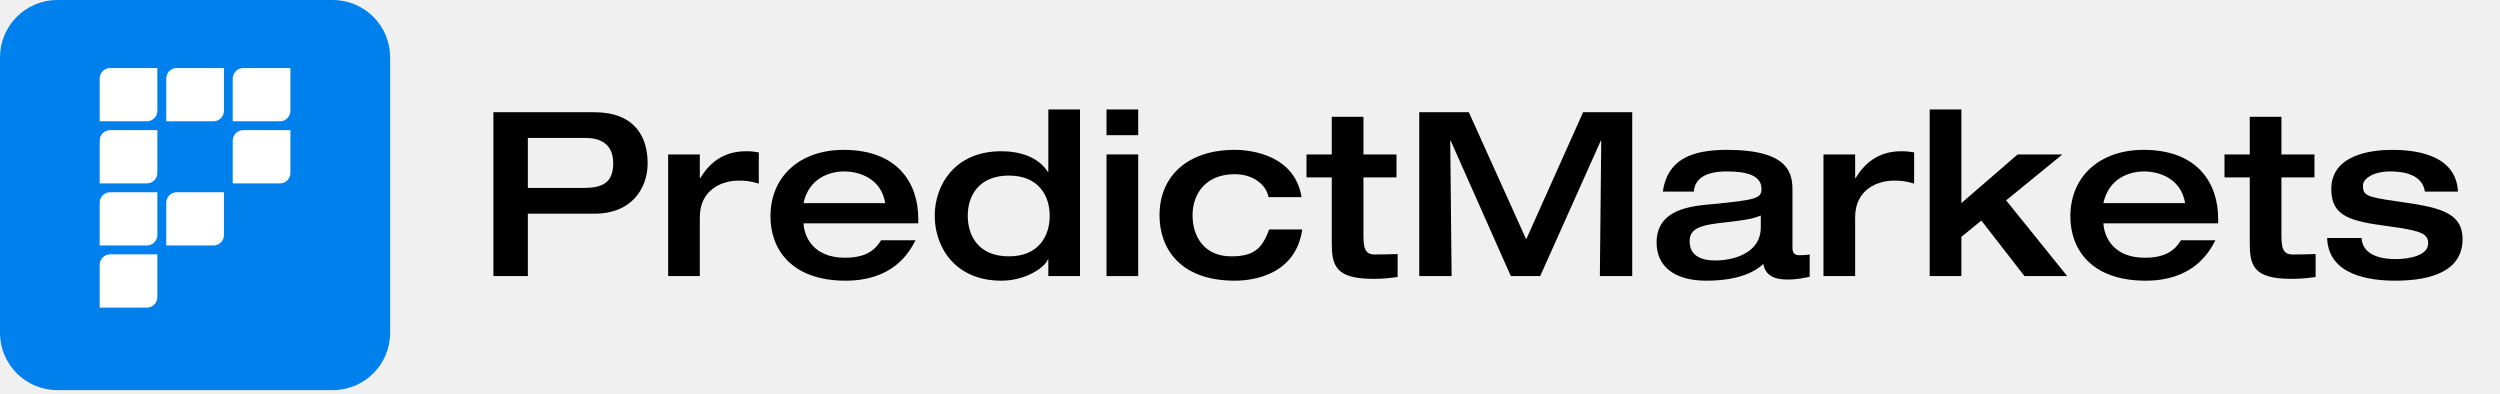
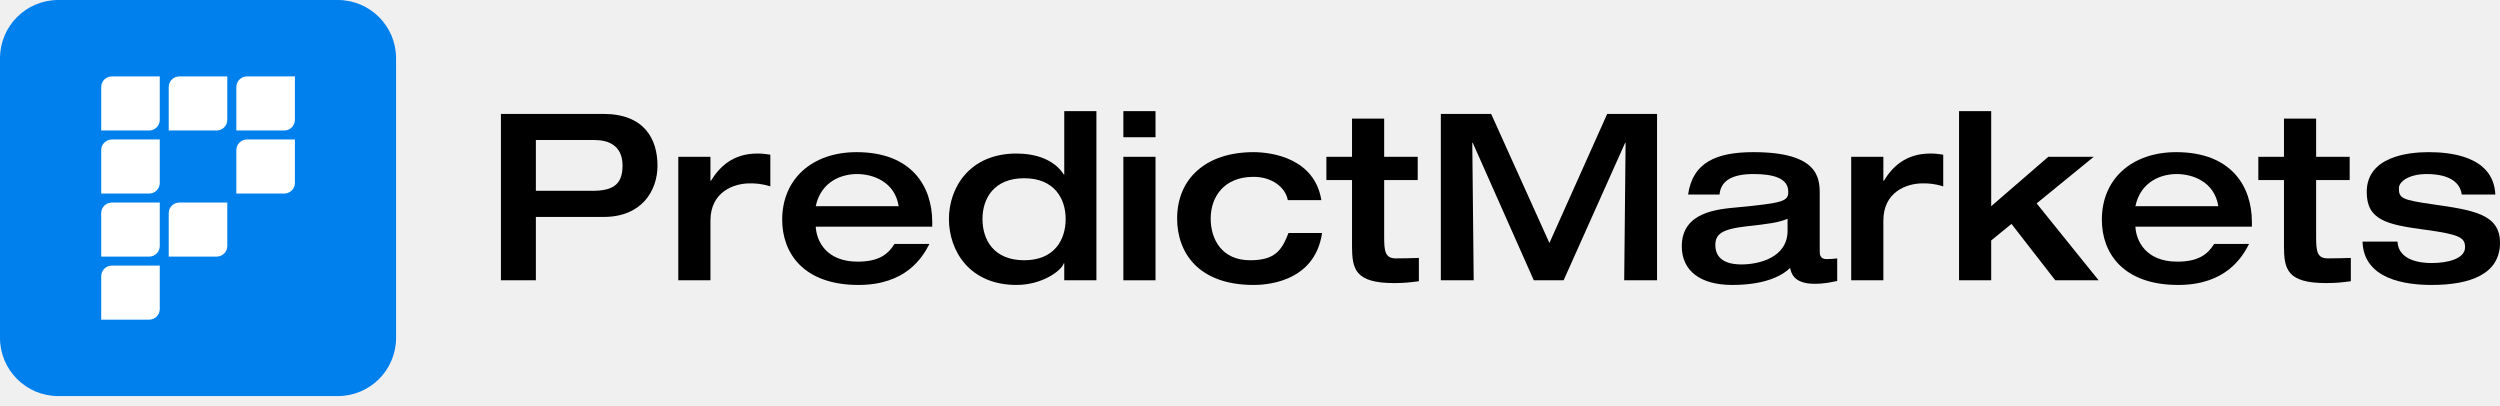
- <svg xmlns="http://www.w3.org/2000/svg" width="267" height="42" viewBox="0 0 267 42" fill="none">
-   <rect width="41.667" height="41.667" rx="6.128" fill="#0080ED" />
-   <path d="M24.857 8.383C24.857 7.767 25.357 7.267 25.974 7.267H31.017V11.836C31.017 12.453 30.517 12.953 29.901 12.953H24.857V8.383Z" fill="white" />
-   <path d="M17.756 8.383C17.756 7.767 18.256 7.267 18.872 7.267H23.916V11.836C23.916 12.453 23.416 12.953 22.799 12.953H17.756V8.383Z" fill="white" />
-   <path d="M24.857 15.016C24.857 14.4 25.357 13.9 25.974 13.9H31.017V18.469C31.017 19.086 30.517 19.586 29.901 19.586H24.857V15.016Z" fill="white" />
-   <path d="M17.756 21.649C17.756 21.032 18.256 20.533 18.872 20.533H23.916V25.102C23.916 25.719 23.416 26.218 22.799 26.218H17.756V21.649Z" fill="white" />
-   <path d="M10.646 8.383C10.646 7.767 11.146 7.267 11.763 7.267H16.806V11.836C16.806 12.453 16.306 12.953 15.69 12.953H10.646V8.383Z" fill="white" />
-   <path d="M10.646 15.016C10.646 14.4 11.146 13.9 11.763 13.9H16.806V18.469C16.806 19.086 16.306 19.586 15.69 19.586H10.646V15.016Z" fill="white" />
-   <path d="M10.646 28.282C10.646 27.665 11.146 27.166 11.763 27.166H16.806V31.735C16.806 32.352 16.306 32.851 15.69 32.851H10.646V28.282Z" fill="white" />
-   <path d="M10.646 21.649C10.646 21.032 11.146 20.533 11.763 20.533H16.806V25.102C16.806 25.719 16.306 26.218 15.69 26.218H10.646V21.649Z" fill="white" />
-   <path d="M56.374 14.731V20.074H62.281C64.364 20.074 65.492 19.51 65.492 17.427C65.492 15.27 63.972 14.731 62.55 14.731H56.374ZM52.697 29.486V11.986H63.482C67.771 11.986 69.168 14.608 69.168 17.427C69.168 20.098 67.477 22.819 63.531 22.819H56.374V29.486H52.697Z" fill="black" />
-   <path d="M71.358 29.486V16.495H74.74V19.02H74.789C75.696 17.549 77.093 16.152 79.691 16.152C80.206 16.152 80.598 16.201 81.039 16.275V19.608C80.108 19.314 79.47 19.29 78.882 19.29C77.166 19.29 74.74 20.197 74.74 23.211V29.486H71.358Z" fill="black" />
-   <path d="M98.071 23.849H85.816C85.889 25.295 86.87 27.525 90.228 27.525C92.458 27.525 93.439 26.741 94.1 25.662H97.777C97.042 27.108 95.277 29.976 90.326 29.976C84.468 29.976 82.286 26.569 82.286 23.113C82.286 18.775 85.497 16.005 90.105 16.005C95.865 16.005 98.071 19.559 98.071 23.358V23.849ZM85.816 21.692H94.541C94.125 19.093 91.821 18.309 90.154 18.309C88.585 18.309 86.38 19.044 85.816 21.692Z" fill="black" />
-   <path d="M103.357 23.04C103.357 25.246 104.558 27.378 107.745 27.378C110.907 27.378 112.108 25.246 112.108 23.04C112.108 20.883 110.907 18.75 107.745 18.75C104.558 18.75 103.357 20.883 103.357 23.04ZM115.343 11.691V29.486H111.961V27.697H111.911C111.666 28.481 109.632 29.976 106.936 29.976C101.985 29.976 99.828 26.373 99.828 23.04C99.828 19.755 101.985 16.152 106.936 16.152C108.97 16.152 110.907 16.79 111.911 18.358H111.961V11.691H115.343Z" fill="black" />
-   <path d="M118.178 29.486V16.495H121.561V29.486H118.178ZM118.178 14.437V11.691H121.561V14.437H118.178Z" fill="black" />
-   <path d="M139.007 21.054H135.478C135.233 19.706 133.811 18.603 131.875 18.603C128.738 18.603 127.365 20.736 127.365 22.991C127.365 25.246 128.591 27.378 131.507 27.378C134.13 27.378 134.841 26.349 135.551 24.51H139.081C138.297 29.903 132.782 29.976 131.875 29.976C126.066 29.976 123.836 26.569 123.836 22.991C123.836 18.799 126.85 16.005 131.875 16.005C133.836 16.005 138.297 16.667 139.007 21.054Z" fill="black" />
-   <path d="M142.232 25.858V18.947H139.536V16.495H142.232V12.476H145.615V16.495H149.144V18.947H145.615V24.878C145.615 26.373 145.688 27.182 146.84 27.182C147.674 27.182 148.458 27.157 149.267 27.133V29.584C148.36 29.706 147.698 29.78 146.669 29.78C142.551 29.78 142.232 28.309 142.232 25.858Z" fill="black" />
-   <path d="M151.576 29.486V11.986H156.87L162.998 25.564L169.077 11.986H174.322V29.486H170.866L171.013 15.025H170.964L164.493 29.486H161.356L154.934 15.025H154.885L155.032 29.486H151.576Z" fill="black" />
-   <path d="M191.435 20.368V26.52C191.435 27.231 191.95 27.256 192.171 27.256C192.489 27.256 193.004 27.231 193.274 27.182V29.559C192.612 29.682 192.024 29.854 190.872 29.854C188.666 29.854 188.421 28.677 188.323 28.187C187.661 28.824 186.019 29.976 182.219 29.976C178.837 29.976 176.925 28.456 176.925 25.907C176.925 22.329 180.602 22.01 182.759 21.814C187.612 21.349 188.126 21.177 188.126 20.172C188.126 18.677 186.411 18.309 184.45 18.309C182.219 18.309 181.018 19.02 180.896 20.466H177.587C178.077 17.059 180.602 16.005 184.45 16.005C191.239 16.005 191.435 18.677 191.435 20.368ZM188.053 24.265V23.015C187.073 23.432 186.019 23.554 183.617 23.824C181.068 24.118 180.455 24.682 180.455 25.785C180.455 27.501 182.023 27.819 183.175 27.819C184.989 27.819 188.053 27.133 188.053 24.265Z" fill="black" />
-   <path d="M194.747 29.486V16.495H198.129V19.02H198.178C199.085 17.549 200.482 16.152 203.08 16.152C203.595 16.152 203.987 16.201 204.428 16.275V19.608C203.497 19.314 202.86 19.29 202.271 19.29C200.556 19.29 198.129 20.197 198.129 23.211V29.486H194.747Z" fill="black" />
-   <path d="M206.092 29.486V11.691H209.475V21.692L215.48 16.495H220.259L214.254 21.398L220.774 29.486H216.215L211.607 23.554L209.475 25.295V29.486H206.092Z" fill="black" />
-   <path d="M236.899 23.849H224.644C224.717 25.295 225.698 27.525 229.056 27.525C231.286 27.525 232.266 26.741 232.928 25.662H236.605C235.87 27.108 234.105 29.976 229.154 29.976C223.296 29.976 221.114 26.569 221.114 23.113C221.114 18.775 224.325 16.005 228.933 16.005C234.693 16.005 236.899 19.559 236.899 23.358V23.849ZM224.644 21.692H233.369C232.953 19.093 230.649 18.309 228.982 18.309C227.413 18.309 225.208 19.044 224.644 21.692Z" fill="black" />
-   <path d="M240.273 25.858V18.947H237.577V16.495H240.273V12.476H243.656V16.495H247.185V18.947H243.656V24.878C243.656 26.373 243.729 27.182 244.881 27.182C245.715 27.182 246.499 27.157 247.308 27.133V29.584C246.401 29.706 245.739 29.78 244.71 29.78C240.592 29.78 240.273 28.309 240.273 25.858Z" fill="black" />
-   <path d="M248.539 25.417H252.216C252.314 27.378 254.569 27.672 255.794 27.672C257.485 27.672 259.324 27.231 259.324 26.005C259.324 25 258.76 24.657 255.108 24.167C251.088 23.628 248.98 23.162 248.98 20.197C248.98 16.495 253.294 16.005 255.475 16.005C257.485 16.005 262.314 16.299 262.51 20.466H258.98C258.711 18.53 256.456 18.309 255.304 18.309C253.392 18.309 252.363 19.118 252.363 19.804C252.363 20.858 252.681 21.03 255.941 21.495C260.206 22.108 263 22.525 263 25.54C263 28.849 259.838 29.976 255.819 29.976C253.049 29.976 248.662 29.388 248.539 25.417Z" fill="black" />
+ <svg xmlns="http://www.w3.org/2000/svg" width="234" height="38" viewBox="0 0 234 38" fill="none">
+   <rect width="37.073" height="37.073" rx="5.452" fill="#0080ED" />
+   <path d="M22.122 8.148C22.122 7.599 22.566 7.154 23.115 7.154H27.602V11.22C27.602 11.768 27.157 12.213 26.609 12.213H22.122V8.148Z" fill="white" />
+   <path d="M15.793 8.148C15.793 7.599 16.238 7.154 16.787 7.154H21.274V11.22C21.274 11.768 20.829 12.213 20.281 12.213H15.793V8.148Z" fill="white" />
+   <path d="M22.122 14.05C22.122 13.501 22.566 13.057 23.115 13.057H27.602V17.122C27.602 17.671 27.157 18.116 26.609 18.116H22.122V14.05Z" fill="white" />
+   <path d="M15.793 19.952C15.793 19.404 16.238 18.959 16.787 18.959H21.274V23.025C21.274 23.573 20.829 24.018 20.281 24.018H15.793V19.952Z" fill="white" />
+   <path d="M9.473 8.148C9.473 7.599 9.918 7.154 10.466 7.154H14.954V11.22C14.954 11.768 14.509 12.213 13.96 12.213H9.473V8.148Z" fill="white" />
+   <path d="M9.473 14.05C9.473 13.501 9.918 13.057 10.466 13.057H14.954V17.122C14.954 17.671 14.509 18.116 13.96 18.116H9.473V14.05Z" fill="white" />
+   <path d="M9.473 25.855C9.473 25.306 9.918 24.861 10.466 24.861H14.954V28.927C14.954 29.476 14.509 29.92 13.96 29.92H9.473V25.855Z" fill="white" />
+   <path d="M9.473 19.952C9.473 19.404 9.918 18.959 10.466 18.959H14.954V23.025C14.954 23.573 14.509 24.018 13.96 24.018H9.473V19.952Z" fill="white" />
+   <path d="M50.157 13.107V17.861H55.413C57.267 17.861 58.27 17.359 58.27 15.505C58.27 13.586 56.918 13.107 55.653 13.107H50.157ZM46.886 26.235V10.664H56.482C60.298 10.664 61.541 12.998 61.541 15.505C61.541 17.882 60.036 20.303 56.525 20.303H50.157V26.235H46.886Z" fill="black" />
+   <path d="M63.489 26.235V14.677H66.498V16.923H66.542C67.349 15.614 68.592 14.371 70.903 14.371C71.361 14.371 71.71 14.415 72.103 14.48V17.446C71.274 17.184 70.707 17.163 70.184 17.163C68.657 17.163 66.498 17.97 66.498 20.652V26.235H63.489Z" fill="black" />
+   <path d="M87.257 21.219H76.353C76.418 22.506 77.291 24.49 80.278 24.49C82.263 24.49 83.135 23.792 83.724 22.833H86.995C86.341 24.119 84.771 26.671 80.366 26.671C75.153 26.671 73.213 23.64 73.213 20.565C73.213 16.705 76.07 14.241 80.169 14.241C85.294 14.241 87.257 17.403 87.257 20.783V21.219ZM76.353 19.3H84.117C83.746 16.988 81.696 16.29 80.213 16.29C78.817 16.29 76.855 16.945 76.353 19.3Z" fill="black" />
+   <path d="M91.96 20.499C91.96 22.462 93.029 24.359 95.864 24.359C98.677 24.359 99.746 22.462 99.746 20.499C99.746 18.58 98.677 16.683 95.864 16.683C93.029 16.683 91.96 18.58 91.96 20.499ZM102.624 10.402V26.235H99.615V24.643H99.571C99.353 25.341 97.543 26.671 95.144 26.671C90.739 26.671 88.82 23.465 88.82 20.499C88.82 17.577 90.739 14.371 95.144 14.371C96.954 14.371 98.677 14.938 99.571 16.334H99.615V10.402H102.624Z" fill="black" />
+   <path d="M105.147 26.235V14.677H108.156V26.235H105.147ZM105.147 12.845V10.402H108.156V12.845H105.147Z" fill="black" />
+   <path d="M123.679 18.733H120.539C120.321 17.533 119.056 16.552 117.333 16.552C114.542 16.552 113.321 18.449 113.321 20.456C113.321 22.462 114.411 24.359 117.006 24.359C119.34 24.359 119.972 23.443 120.604 21.808H123.745C123.047 26.605 118.14 26.671 117.333 26.671C112.165 26.671 110.18 23.64 110.18 20.456C110.18 16.727 112.863 14.241 117.333 14.241C119.078 14.241 123.047 14.829 123.679 18.733Z" fill="black" />
+   <path d="M126.549 23.007V16.857H124.15V14.677H126.549V11.1H129.558V14.677H132.698V16.857H129.558V22.135C129.558 23.465 129.623 24.185 130.648 24.185C131.39 24.185 132.088 24.163 132.807 24.141V26.322C132 26.431 131.412 26.496 130.496 26.496C126.832 26.496 126.549 25.188 126.549 23.007Z" fill="black" />
+   <path d="M134.862 26.235V10.664H139.573L145.025 22.745L150.433 10.664H155.1V26.235H152.025L152.156 13.368H152.112L146.355 26.235H143.563L137.85 13.368H137.806L137.937 26.235H134.862Z" fill="black" />
+   <path d="M170.326 18.122V23.596C170.326 24.228 170.784 24.25 170.98 24.25C171.264 24.25 171.722 24.228 171.962 24.185V26.3C171.373 26.409 170.85 26.562 169.825 26.562C167.862 26.562 167.644 25.515 167.557 25.079C166.968 25.646 165.507 26.671 162.127 26.671C159.117 26.671 157.416 25.319 157.416 23.051C157.416 19.867 160.687 19.583 162.606 19.409C166.924 18.995 167.382 18.842 167.382 17.948C167.382 16.617 165.856 16.29 164.111 16.29C162.127 16.29 161.058 16.923 160.949 18.209H158.005C158.441 15.178 160.687 14.241 164.111 14.241C170.152 14.241 170.326 16.617 170.326 18.122ZM167.317 21.59V20.477C166.444 20.848 165.507 20.957 163.37 21.197C161.102 21.459 160.556 21.96 160.556 22.942C160.556 24.468 161.952 24.752 162.977 24.752C164.591 24.752 167.317 24.141 167.317 21.59Z" fill="black" />
+   <path d="M173.272 26.235V14.677H176.282V16.923H176.326C177.132 15.614 178.375 14.371 180.687 14.371C181.145 14.371 181.494 14.415 181.886 14.48V17.446C181.058 17.184 180.491 17.163 179.967 17.163C178.441 17.163 176.282 17.97 176.282 20.652V26.235H173.272Z" fill="black" />
+   <path d="M183.367 26.235V10.402H186.376V19.3L191.719 14.677H195.972L190.629 19.038L196.43 26.235H192.374L188.274 20.957L186.376 22.506V26.235H183.367Z" fill="black" />
+   <path d="M210.777 21.219H199.873C199.938 22.506 200.811 24.49 203.798 24.49C205.783 24.49 206.655 23.792 207.244 22.833H210.515C209.861 24.119 208.291 26.671 203.885 26.671C198.673 26.671 196.733 23.64 196.733 20.565C196.733 16.705 199.589 14.241 203.689 14.241C208.814 14.241 210.777 17.403 210.777 20.783V21.219ZM199.873 19.3H207.636C207.266 16.988 205.216 16.29 203.733 16.29C202.337 16.29 200.374 16.945 199.873 19.3Z" fill="black" />
+   <path d="M213.779 23.007V16.857H211.38V14.677H213.779V11.1H216.789V14.677H219.929V16.857H216.789V22.135C216.789 23.465 216.854 24.185 217.879 24.185C218.62 24.185 219.318 24.163 220.038 24.141V26.322C219.231 26.431 218.642 26.496 217.726 26.496C214.063 26.496 213.779 25.188 213.779 23.007Z" fill="black" />
+   <path d="M221.133 22.615H224.404C224.492 24.359 226.498 24.621 227.588 24.621C229.093 24.621 230.729 24.228 230.729 23.138C230.729 22.244 230.227 21.939 226.978 21.502C223.401 21.023 221.526 20.608 221.526 17.97C221.526 14.677 225.364 14.241 227.305 14.241C229.093 14.241 233.389 14.502 233.564 18.209H230.423C230.183 16.487 228.177 16.29 227.152 16.29C225.451 16.29 224.535 17.01 224.535 17.621C224.535 18.558 224.819 18.711 227.719 19.125C231.514 19.671 234 20.041 234 22.724C234 25.668 231.187 26.671 227.61 26.671C225.146 26.671 221.242 26.148 221.133 22.615Z" fill="black" />
</svg>
